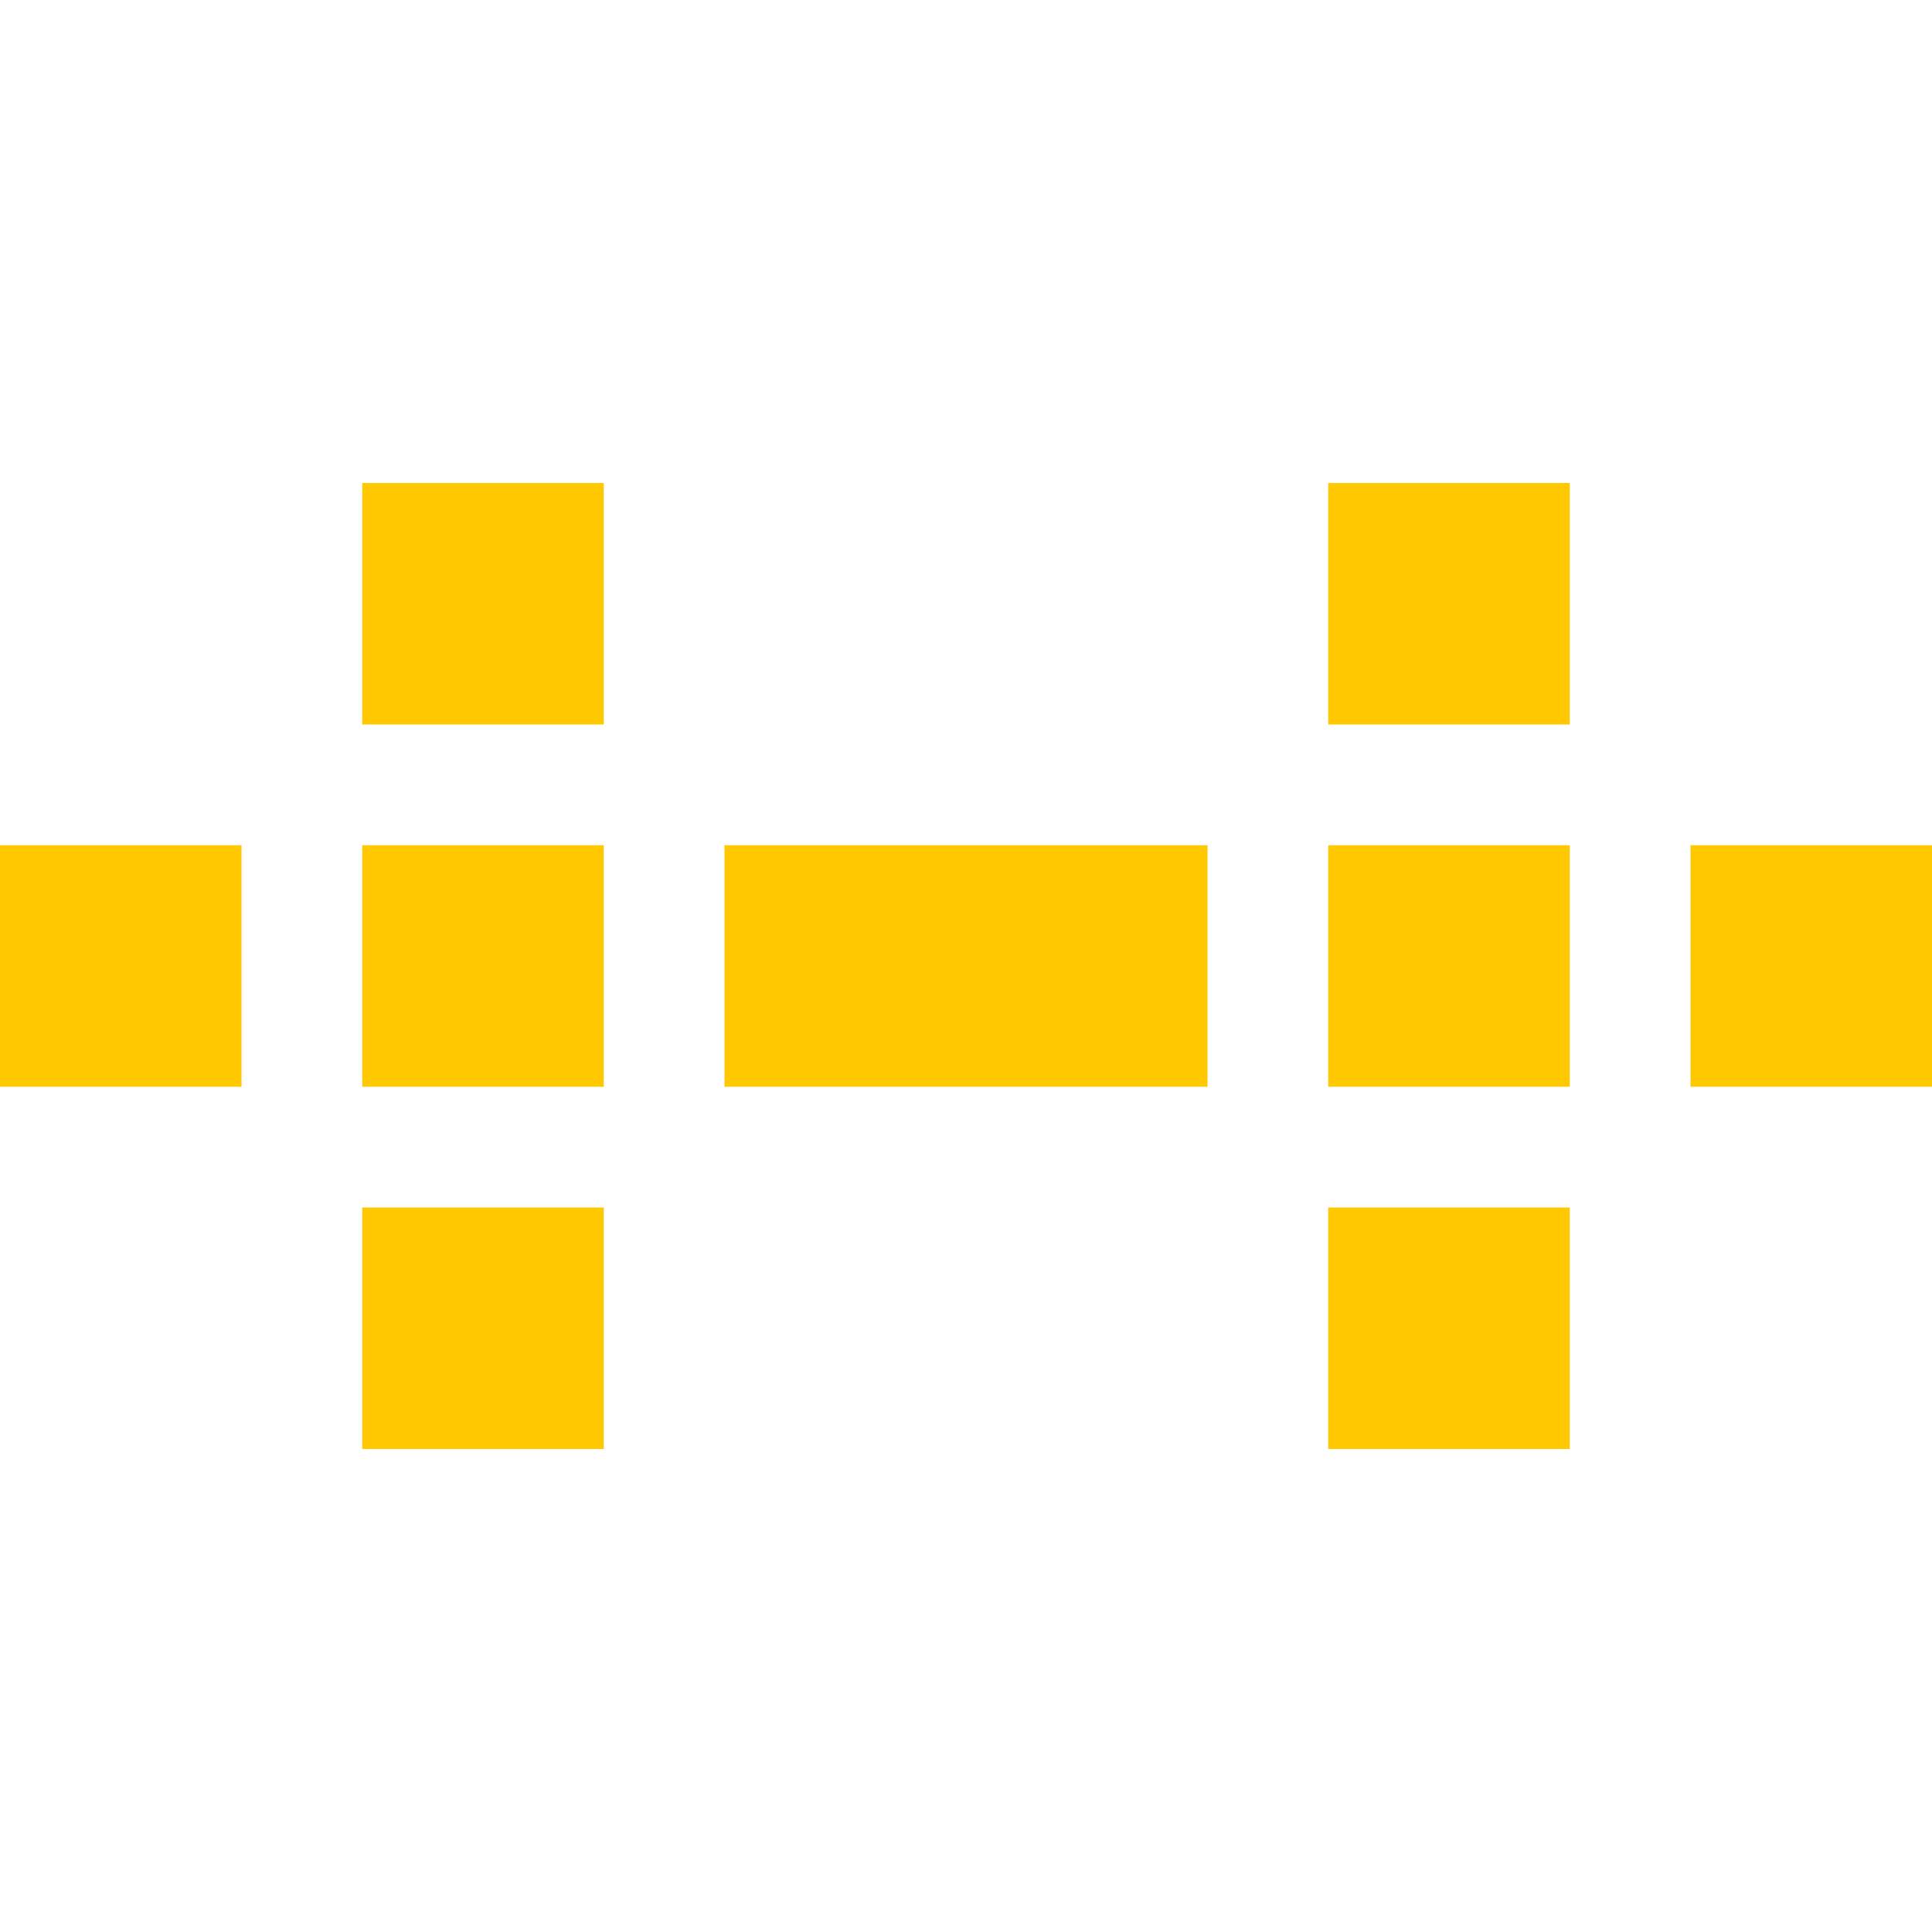
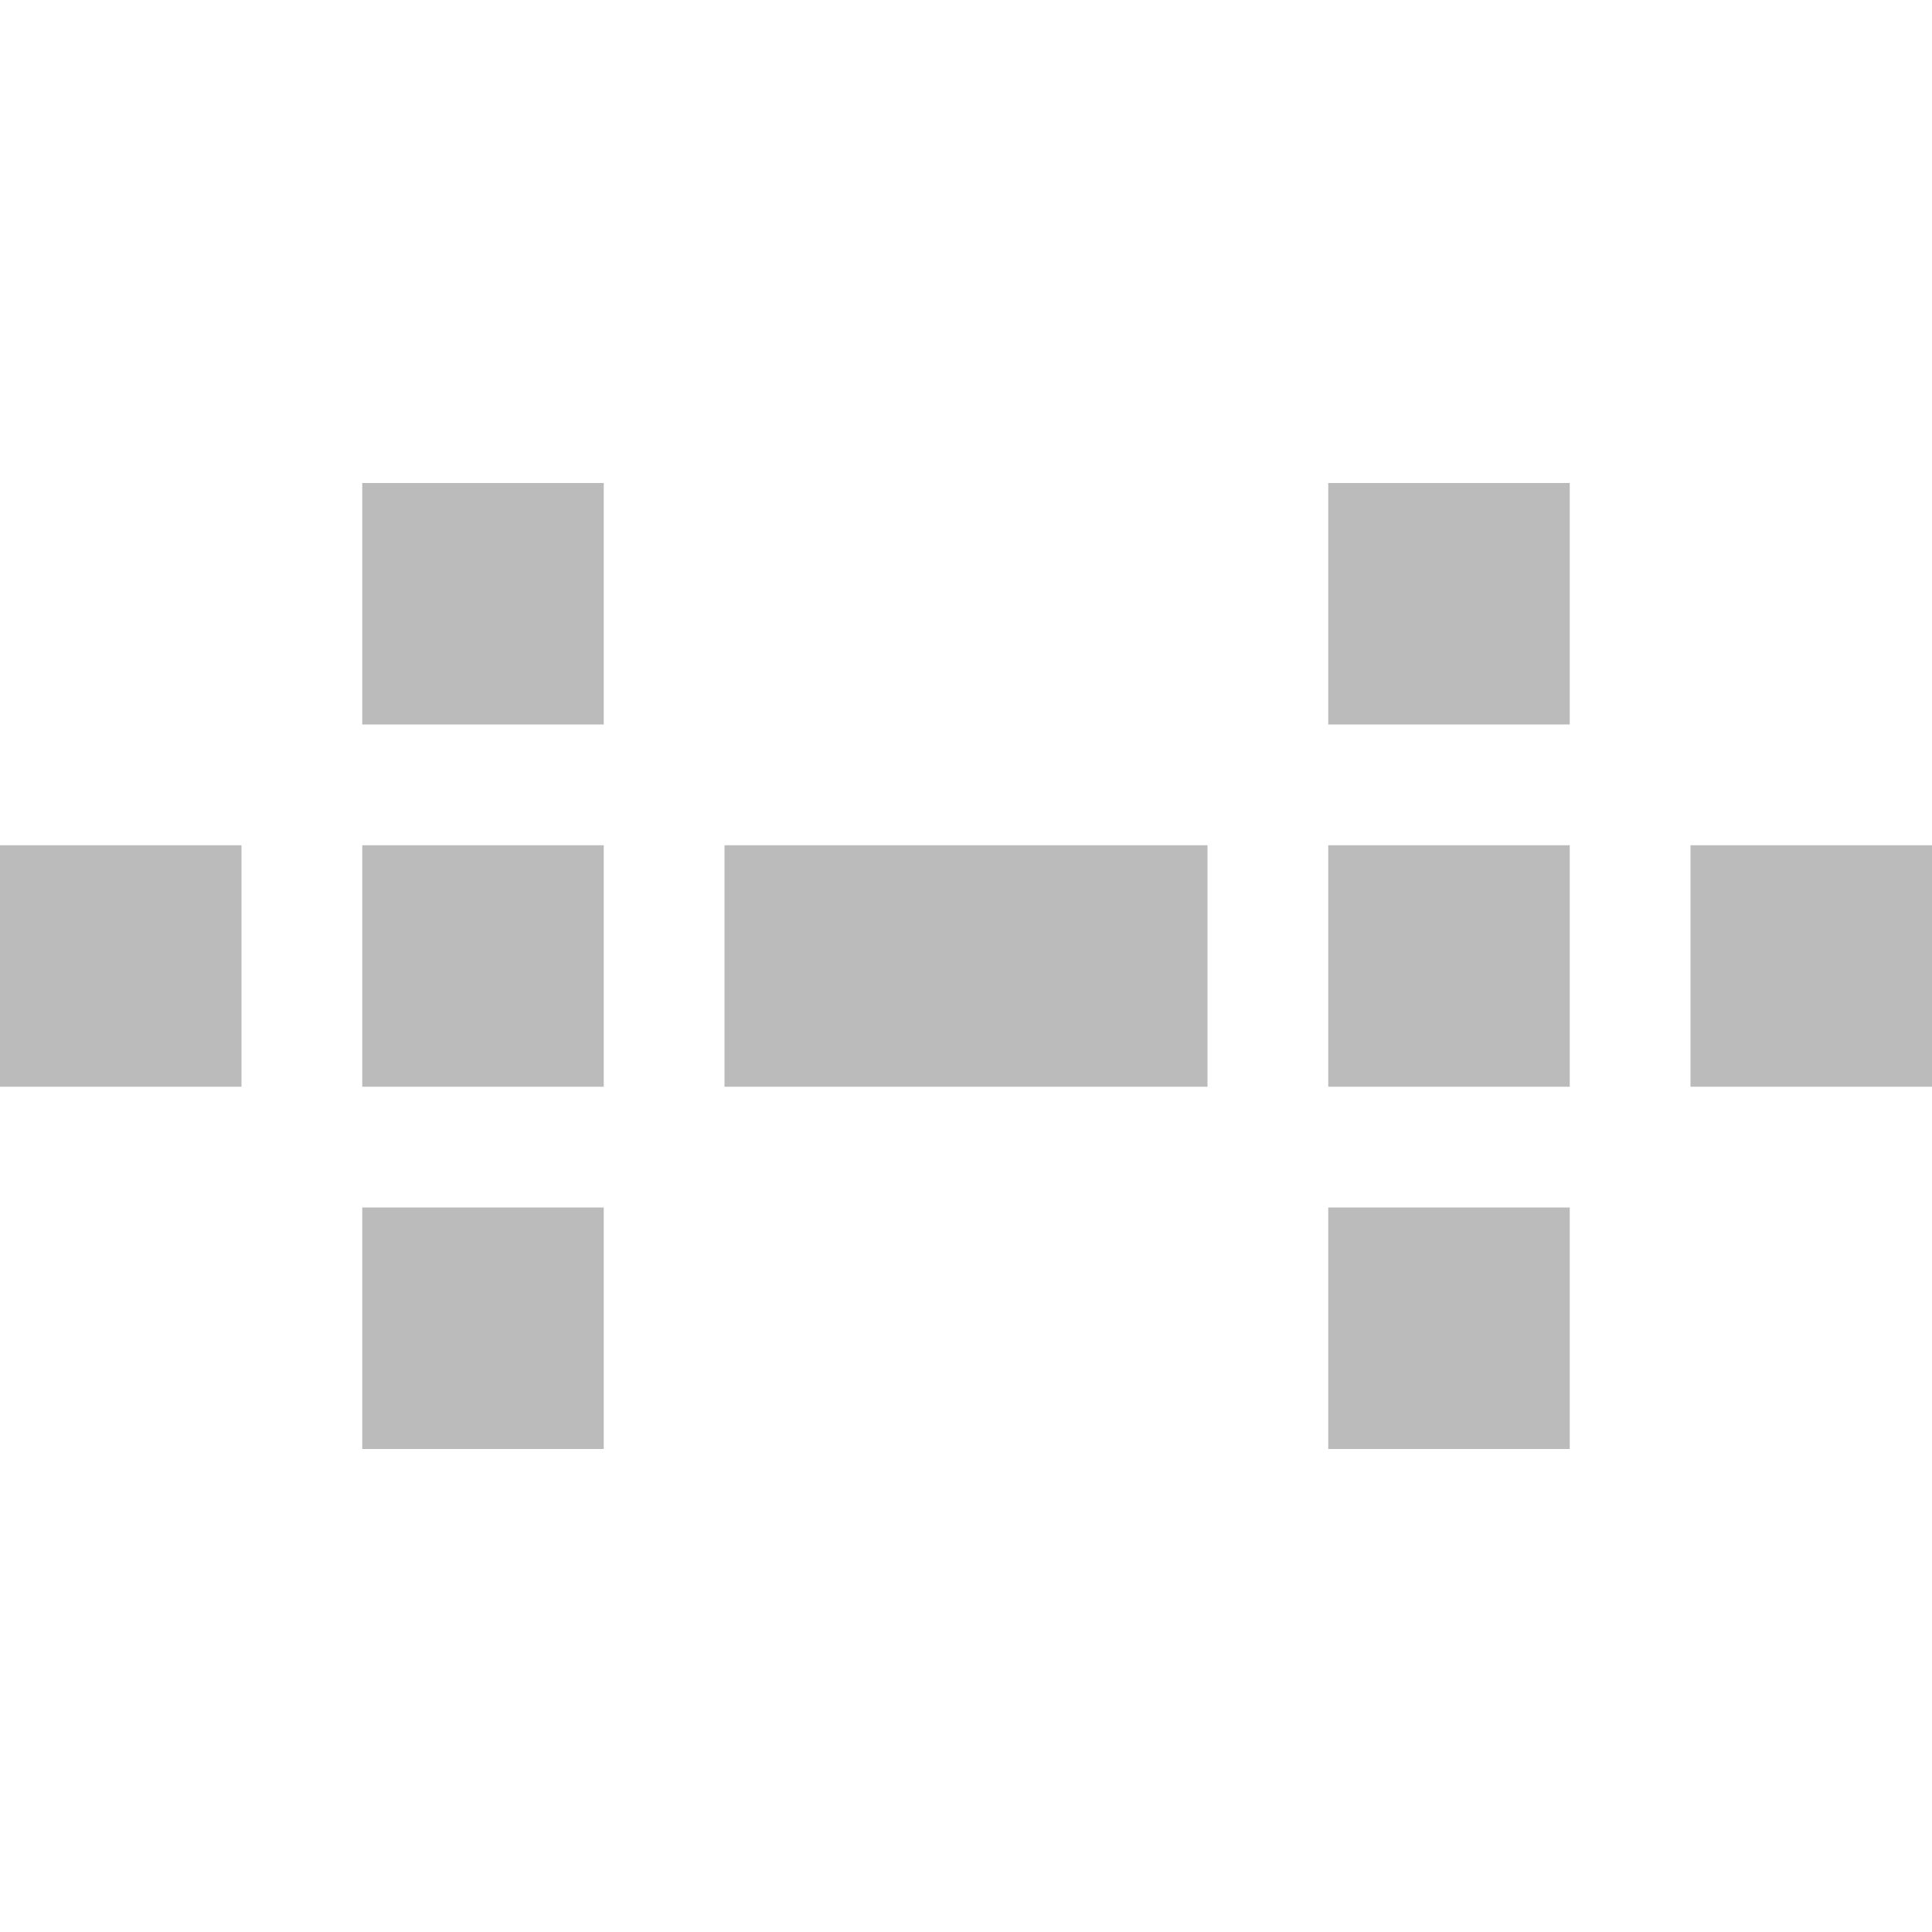
<svg xmlns="http://www.w3.org/2000/svg" width="100%" height="100%" viewBox="0 0 16 16">
-   <rect x="3" y="7" width="2" height="2" fill="rgb(255,200,0)" />
-   <rect x="11" y="7" width="2" height="2" fill="rgb(255,200,0)" />
-   <rect x="11" y="4" width="2" height="2" fill="rgb(255,200,0)" />
-   <rect x="14" y="7" width="2" height="2" fill="rgb(255,200,0)" />
-   <rect x="8" y="7" width="2" height="2" fill="rgb(255,200,0)" />
-   <rect x="11" y="10" width="2" height="2" fill="rgb(255,200,0)" />
-   <rect x="3" y="4" width="2" height="2" fill="rgb(255,200,0)" />
-   <rect x="0" y="7" width="2" height="2" fill="rgb(255,200,0)" />
-   <rect x="6" y="7" width="2" height="2" fill="rgb(255,200,0)" />
-   <rect x="3" y="10" width="2" height="2" fill="rgb(255,200,0)" />
+   <rect x="3" y="7" width="2" height="2" fill="#bbb" />
+   <rect x="11" y="7" width="2" height="2" fill="#bbb" />
+   <rect x="11" y="4" width="2" height="2" fill="#bbb" />
+   <rect x="14" y="7" width="2" height="2" fill="#bbb" />
+   <rect x="8" y="7" width="2" height="2" fill="#bbb" />
+   <rect x="11" y="10" width="2" height="2" fill="#bbb" />
+   <rect x="3" y="4" width="2" height="2" fill="#bbb" />
+   <rect x="0" y="7" width="2" height="2" fill="#bbb" />
+   <rect x="6" y="7" width="2" height="2" fill="#bbb" />
+   <rect x="3" y="10" width="2" height="2" fill="#bbb" />
</svg>
